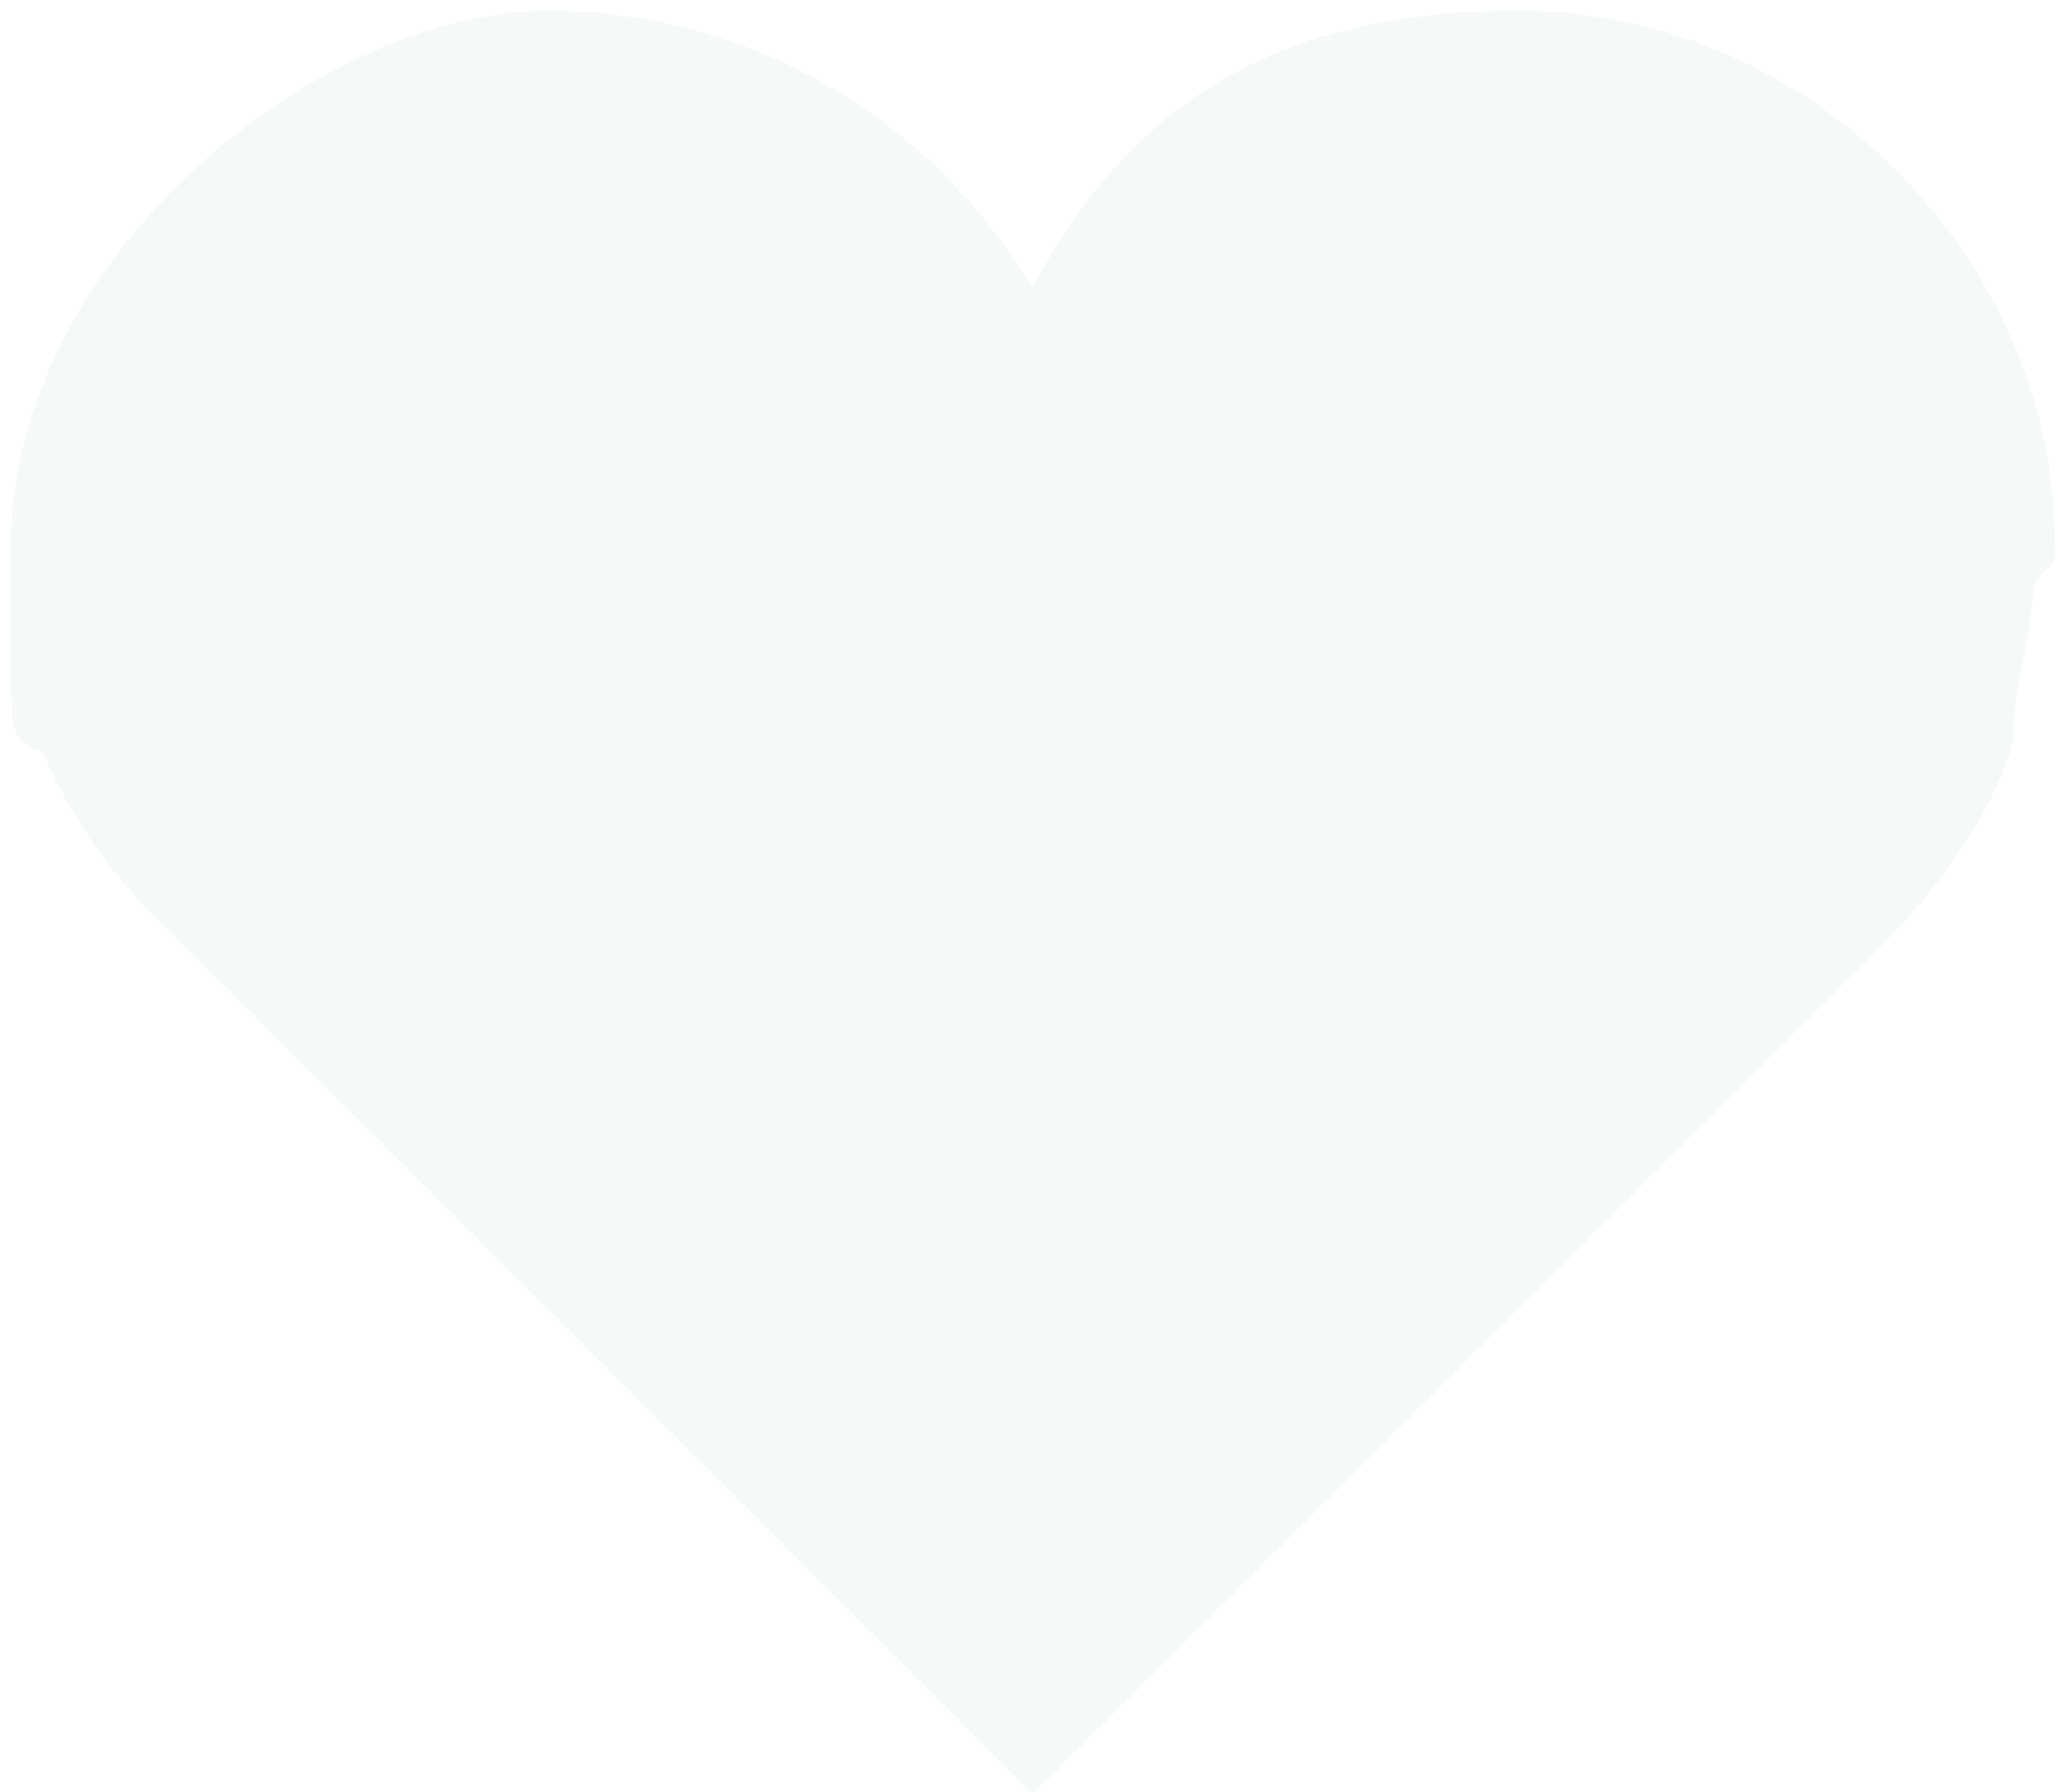
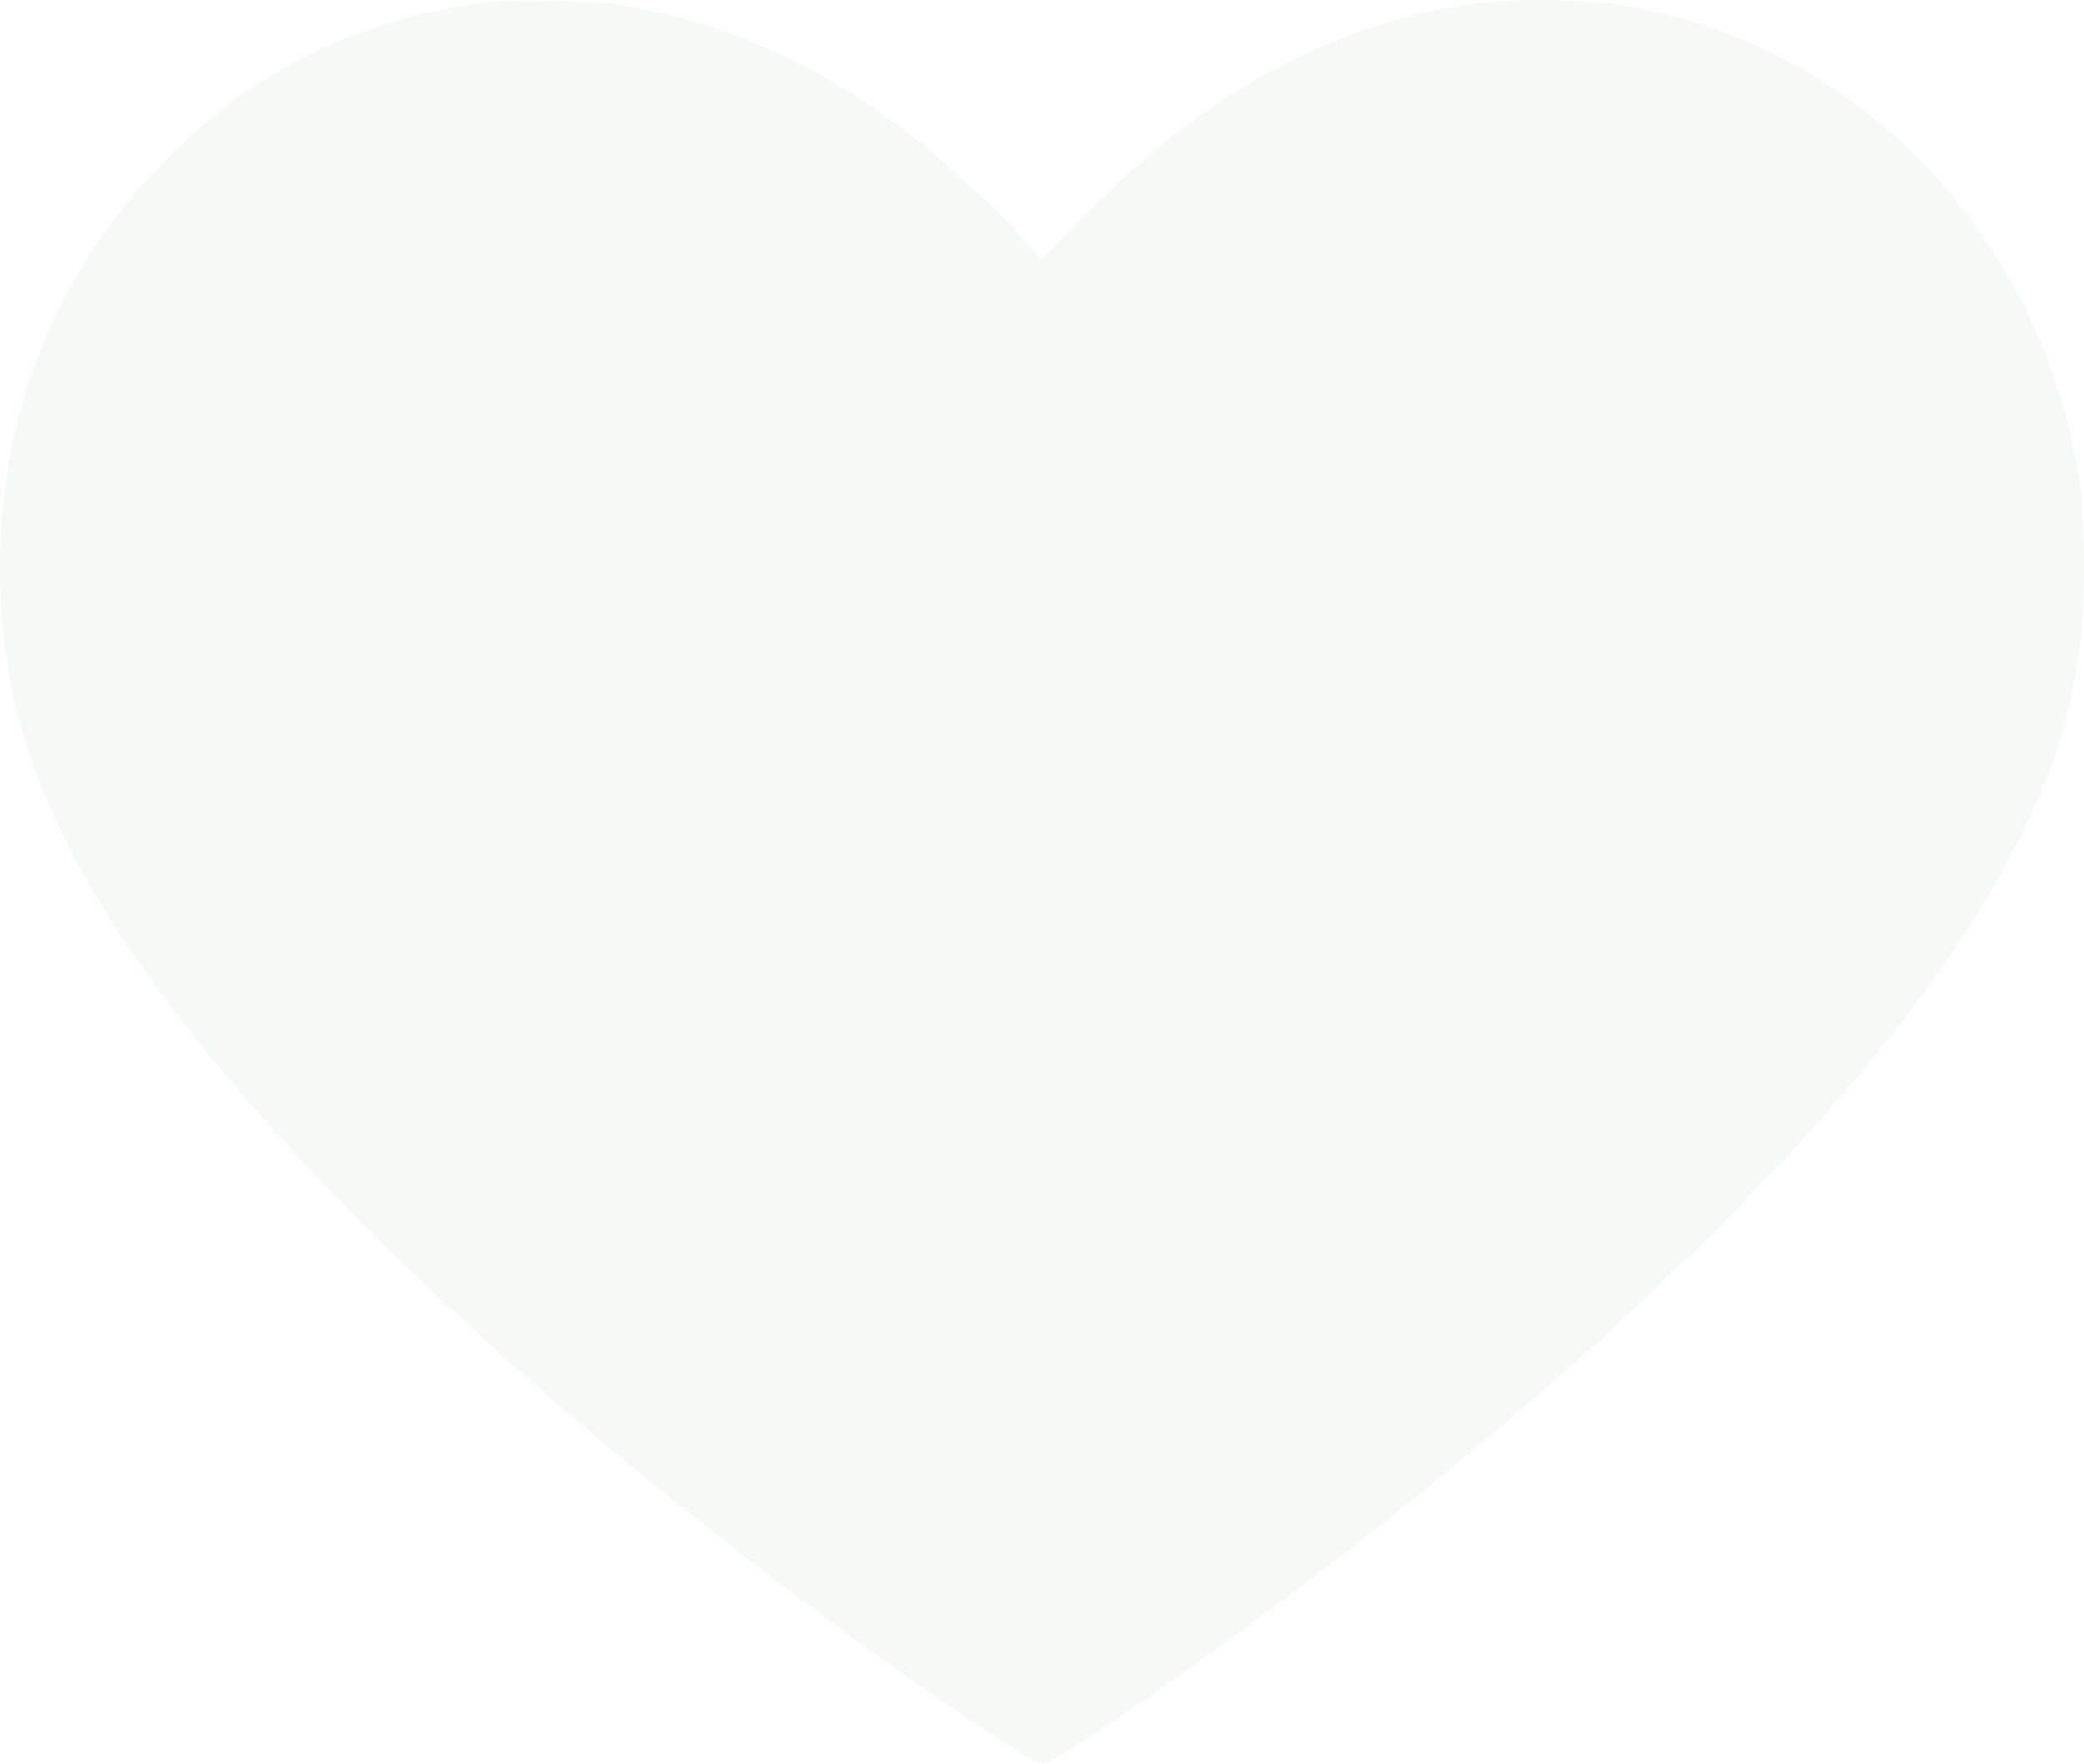
- <svg xmlns="http://www.w3.org/2000/svg" id="_лой_1" data-name="Слой 1" viewBox="0 0 9.8 8.5">
-   <defs>
-     <style>
-       .cls-1 {
-         fill: #F6FAF7;
-         stroke: #F6FAF7;
-         stroke-miterlimit: 10;
-         stroke-width: .3px;
-       }
-     </style>
-   </defs>
-   <path class="cls-1" d="M9.6,2.6C9.6,1.3,8.5,.2,7.2,.2s-1.9,.6-2.3,1.5C4.5,.8,3.6,.2,2.6,.2S.2,1.3,.2,2.6s0,.6,.1,.8c.1,.3,.3,.6,.5,.8,0,0,.2,.2,.3,.3l3.8,3.8s0,0,0,0,0,0,0,0l3.9-3.9h0c.3-.3,.5-.6,.6-.9,0-.3,.1-.5,.1-.8Z" />
+ <svg xmlns="http://www.w3.org/2000/svg" width="26" height="22" viewBox="0 0 26 22" fill="none">
+   <path d="M6.076 0.024C5.456 0.093 4.623 0.325 4.058 0.587C3.274 0.949 2.662 1.385 2.025 2.04C0.702 3.398 0 5.144 0 7.075C0 8.208 0.219 9.199 0.697 10.237C1.878 12.805 5.015 16.136 9.455 19.546C11.008 20.737 12.835 22 13.01 22C13.191 22 15.43 20.431 16.963 19.232C21.219 15.898 24.106 12.791 25.293 10.266C25.677 9.45 25.866 8.781 25.969 7.878C26.02 7.423 26.005 6.412 25.943 6.01C25.822 5.244 25.616 4.578 25.298 3.918C24.295 1.831 22.414 0.41 20.2 0.061C19.816 0.001 19.068 -0.018 18.665 0.019C17.148 0.164 15.75 0.777 14.383 1.892C14.213 2.032 13.831 2.391 13.534 2.692L12.997 3.239L12.835 3.065C12.747 2.967 12.644 2.851 12.608 2.809C12.502 2.676 11.849 2.074 11.55 1.834C10.343 0.854 9.076 0.27 7.709 0.059C7.386 0.008 6.401 -0.013 6.076 0.024Z" fill="#F6FAF7" />
</svg>
